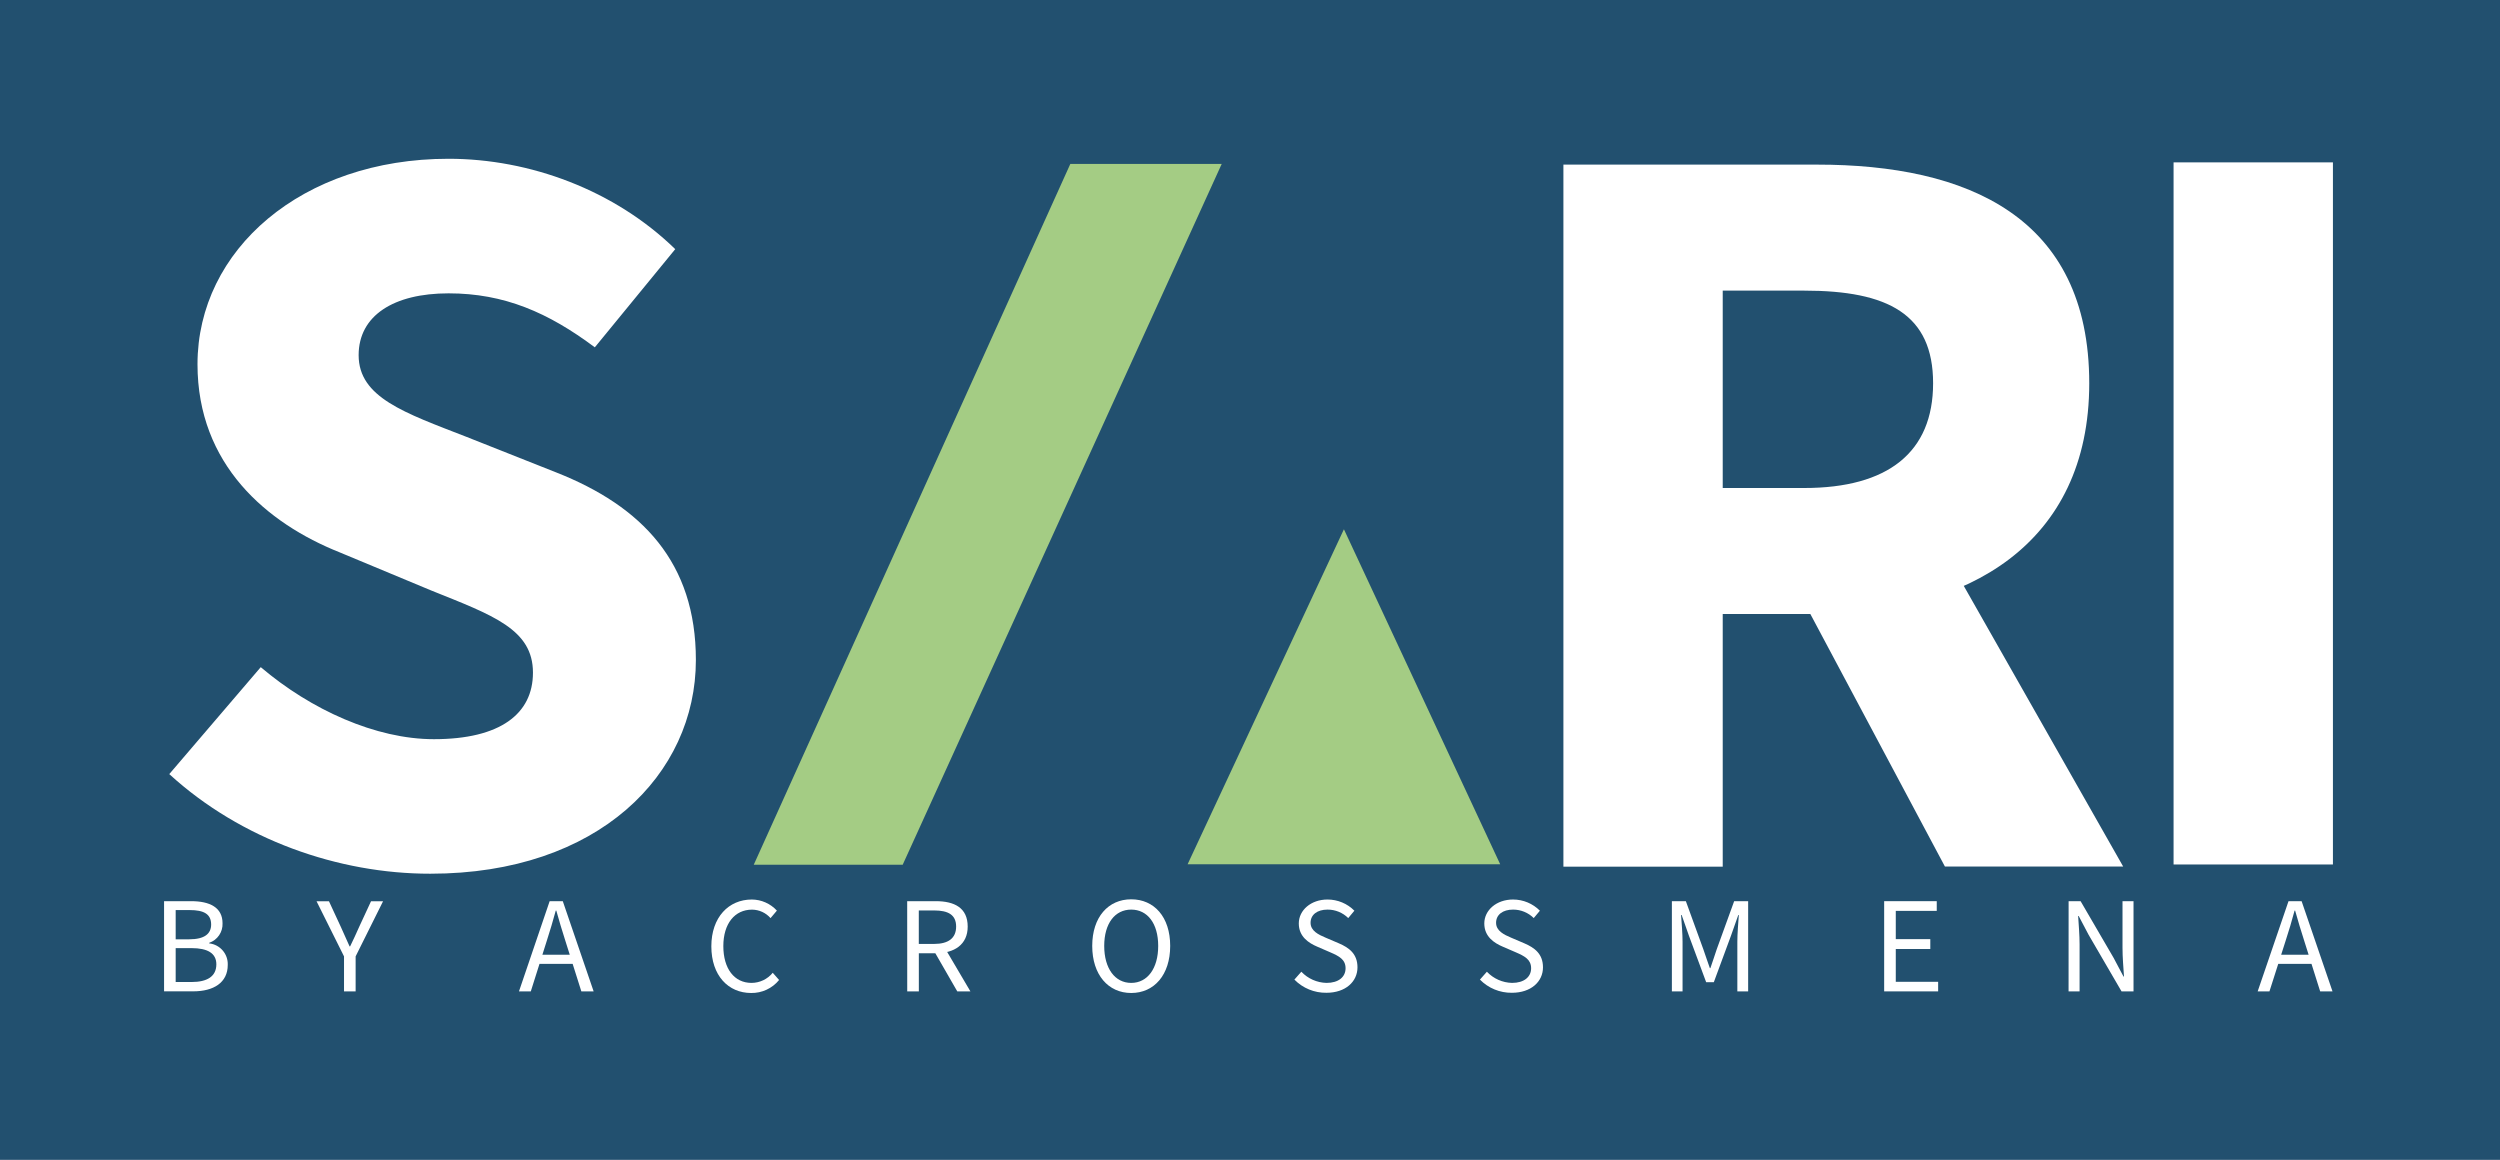
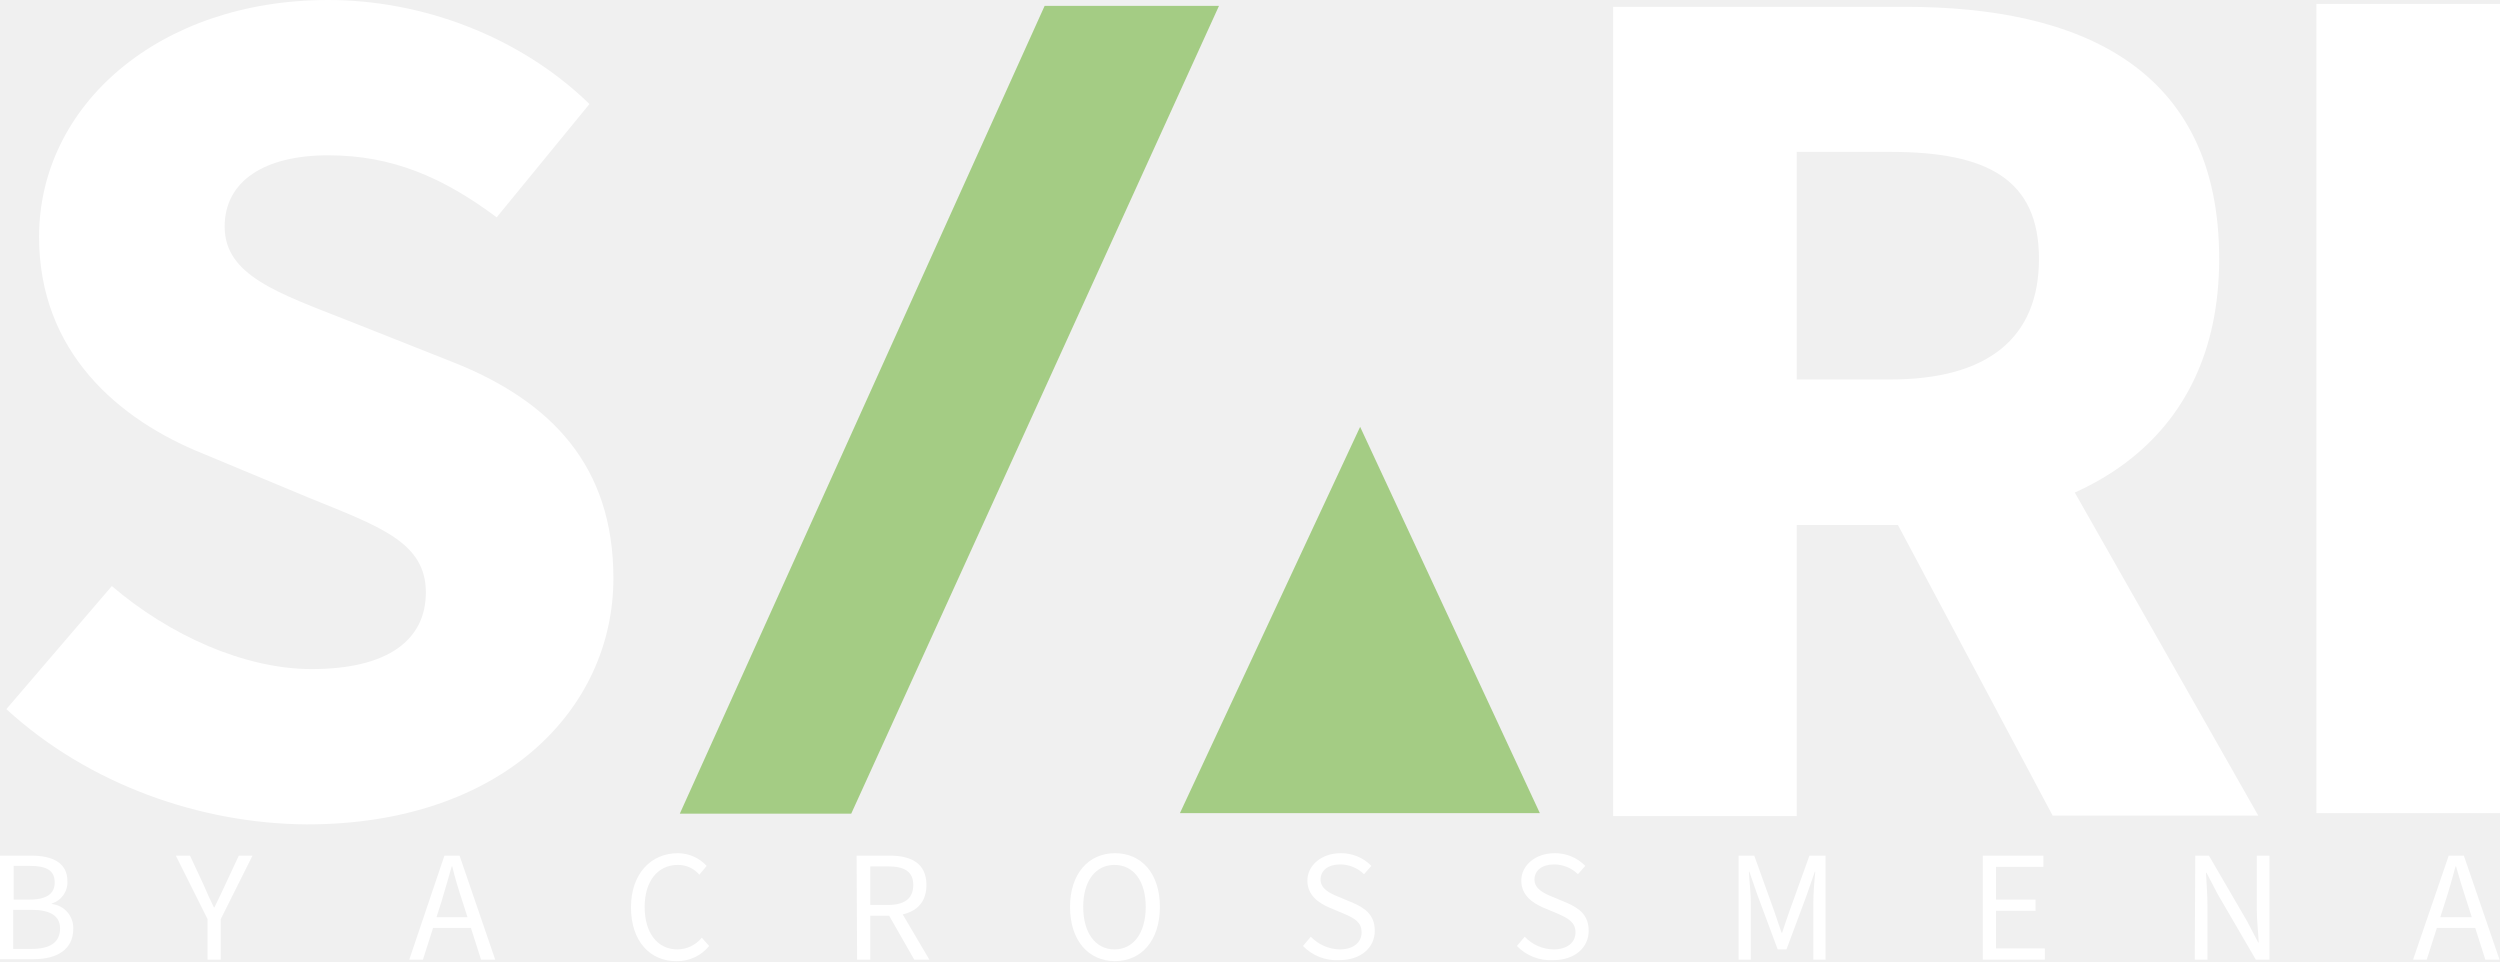
- <svg xmlns="http://www.w3.org/2000/svg" id="Layer_1" data-name="Layer 1" viewBox="0 0 590.01 273.73">
-   <rect width="590.01" height="273.73" style="fill:#22506f" />
-   <polyline points="317.17 124.91 280.28 203.97 354.05 203.97" style="fill:#a4cc84" />
-   <polygon points="177.89 204.08 213.04 204.08 288.33 38.69 252.6 38.69 177.89 204.08" style="fill:#a4cc84" />
-   <path d="M39.68,182.72l21.59-25.24c11.83,10.07,27.17,17,40.86,17,15.7,0,23.38-6,23.38-15.7,0-10.25-9.46-13.54-24-19.39l-21.61-9C62.67,123.52,46.34,109.66,46.34,86c0-27,24.62-48.5,59.25-48.5,19.15,0,39.18,7.38,53.5,21.33L140.11,82c-11-8.22-21.38-12.74-34.52-12.74-13,0-21.22,5.28-21.22,14.59,0,10,10.88,13.61,25.4,19.26l21.19,8.4c20.31,8,33,21.28,33,44.28,0,27-23,50.44-62.67,50.44C79.64,206.25,56.64,198.23,39.68,182.72Z" transform="translate(0.27 -0.03)" style="fill:#fff" />
-   <path d="M368.7,38.88h59.9c35.28,0,64.2,12.2,64.2,51.6,0,38.07-28.92,54.46-64.2,54.46H406.3v59.63H368.7Zm56.84,76.32c19.78,0,30.41-8.43,30.41-24.72s-10.63-21.86-30.41-21.86H406.3V115.2Zm-3.82,19.87,26-24,53.09,93.47H458.74Z" transform="translate(0.27 -0.03)" style="fill:#fff" />
-   <path d="M512.7,38.35h37.61v165.7H512.7Z" transform="translate(0.27 -0.03)" style="fill:#fff" />
-   <path d="M38.45,212.71h6.39c4.38,0,7.41,1.47,7.41,5.21a4.66,4.66,0,0,1-3.15,4.62v.13a4.92,4.92,0,0,1,4.38,5.09c0,4.18-3.35,6.23-8.15,6.23H38.45Zm5.93,9c3.66,0,5.18-1.33,5.18-3.49,0-2.48-1.73-3.41-5.06-3.41H41.19v6.9Zm.56,10.08c3.68,0,5.85-1.31,5.85-4.18,0-2.62-2.09-3.82-5.85-3.82H41.19v8Z" transform="translate(0.27 -0.03)" style="fill:#fff" />
-   <path d="M80.92,225.74l-6.48-13h2.93l2.78,6c.69,1.57,1.34,3,2.08,4.64h.13c.75-1.6,1.49-3.07,2.15-4.64l2.78-6h2.84l-6.47,13V234H80.92Z" transform="translate(0.27 -0.03)" style="fill:#fff" />
-   <path d="M129.45,212.71h3.1L139.83,234h-2.9l-3.76-11.89c-.77-2.38-1.46-4.71-2.15-7.17h-.13c-.67,2.47-1.36,4.79-2.13,7.17L125,234h-2.79ZM126,225.35h9.91v2.16H126Z" transform="translate(0.27 -0.03)" style="fill:#fff" />
-   <path d="M167.61,223.37c0-6.87,4.09-11.05,9.55-11.05a8.1,8.1,0,0,1,5.92,2.62l-1.5,1.77a5.85,5.85,0,0,0-4.37-2c-4.07,0-6.77,3.29-6.77,8.6S173,232,177.1,232a6.49,6.49,0,0,0,5-2.39l1.5,1.7a8.33,8.33,0,0,1-6.6,3.07C171.62,234.38,167.61,230.28,167.61,223.37Z" transform="translate(0.27 -0.03)" style="fill:#fff" />
-   <path d="M213.83,212.71h6.75c4.38,0,7.53,1.55,7.53,6,0,4.25-3.15,6.29-7.53,6.29h-4v9h-2.74Zm6.35,10.09c3.35,0,5.2-1.34,5.2-4.1s-1.85-3.8-5.2-3.8h-3.61v7.9Zm-.14,1.45,2.14-1.4L228.75,234h-3.1Z" transform="translate(0.27 -0.03)" style="fill:#fff" />
-   <path d="M257.5,223.27c0-6.81,3.79-11,9.2-11s9.2,4.15,9.2,11-3.79,11.11-9.2,11.11S257.5,230.09,257.5,223.27Zm15.57,0c0-5.3-2.53-8.57-6.37-8.57s-6.37,3.27-6.37,8.57,2.52,8.73,6.37,8.73S273.07,228.57,273.07,223.27Z" transform="translate(0.27 -0.03)" style="fill:#fff" />
-   <path d="M305.21,231.22l1.64-1.86a8.47,8.47,0,0,0,5.94,2.64c2.83,0,4.5-1.39,4.5-3.46s-1.55-2.87-3.59-3.75l-3.09-1.34c-2-.85-4.36-2.35-4.36-5.48s2.87-5.65,6.78-5.65a8.92,8.92,0,0,1,6.34,2.64l-1.45,1.74a6.9,6.9,0,0,0-4.89-2c-2.42,0-4,1.2-4,3.11s1.88,2.81,3.57,3.52l3.07,1.31c2.49,1.06,4.43,2.53,4.43,5.69,0,3.36-2.81,6-7.33,6A10.4,10.4,0,0,1,305.21,231.22Z" transform="translate(0.27 -0.03)" style="fill:#fff" />
-   <path d="M349,231.22l1.64-1.86a8.45,8.45,0,0,0,5.94,2.64c2.82,0,4.5-1.39,4.5-3.46s-1.56-2.87-3.59-3.75l-3.1-1.34c-2-.85-4.36-2.35-4.36-5.48s2.87-5.65,6.78-5.65a8.92,8.92,0,0,1,6.34,2.64l-1.45,1.74a6.9,6.9,0,0,0-4.89-2c-2.41,0-4,1.2-4,3.11s1.88,2.81,3.56,3.52l3.07,1.31c2.49,1.06,4.44,2.53,4.44,5.69,0,3.36-2.81,6-7.34,6A10.38,10.38,0,0,1,349,231.22Z" transform="translate(0.27 -0.03)" style="fill:#fff" />
-   <path d="M394.3,212.71h3.3l4.13,11.37c.52,1.45,1,3,1.53,4.43h.13c.52-1.47,1-3,1.49-4.43L409,212.71h3.3V234h-2.55V222.27c0-1.85.21-4.41.35-6.29h-.13l-1.71,4.85-4.06,11h-1.81l-4.08-11-1.7-4.85h-.14c.14,1.88.35,4.44.35,6.29V234H394.3Z" transform="translate(0.27 -0.03)" style="fill:#fff" />
-   <path d="M444.4,212.71h12.41V215h-9.67v6.67h8.15V224h-8.15v7.74h10V234H444.4Z" transform="translate(0.27 -0.03)" style="fill:#fff" />
-   <path d="M487.93,212.71h2.83l7.79,13.38,2.33,4.4H501c-.14-2.14-.35-4.54-.35-6.77v-11h2.6V234h-2.83l-7.79-13.39-2.32-4.4h-.13c.13,2.16.34,4.43.34,6.65V234h-2.6Z" transform="translate(0.27 -0.03)" style="fill:#fff" />
-   <path d="M539.83,212.71h3.09L550.21,234H547.3l-3.75-11.89c-.77-2.38-1.47-4.71-2.16-7.17h-.13c-.66,2.47-1.35,4.79-2.13,7.17L535.33,234h-2.78Zm-3.45,12.64h9.91v2.16h-9.91Z" transform="translate(0.27 -0.03)" style="fill:#fff" />
+ <svg xmlns="http://www.w3.org/2000/svg" id="Layer_1" data-name="Layer 1" viewBox="0 0 511.9 196.8">
+   <polyline points="278.5 87.4 241.6 166.5 315.3 166.5" style="fill:#a4cc84" />
+   <polygon points="139.2 166.6 174.3 166.6 249.6 1.2 213.9 1.2 139.2 166.6" style="fill:#a4cc84" />
+   <path d="M40,182.7l21.6-25.2c11.8,10.1,27.2,17,40.9,17,15.7,0,23.4-6,23.4-15.7,0-10.3-9.5-13.5-24-19.4l-21.6-9C63.1,123.5,46.7,109.7,46.7,86c0-27,24.6-48.5,59.2-48.5,19.2,0,39.2,7.4,53.5,21.3L140.4,82c-11-8.2-21.4-12.7-34.5-12.7S84.7,74.6,84.7,83.9c0,10,10.9,13.6,25.4,19.3l21.2,8.4c20.3,8,33,21.3,33,44.3,0,27-23,50.4-62.7,50.4C79.9,206.2,56.9,198.2,40,182.7Z" transform="translate(-38.7 -37.5)" style="fill:#fff" />
+   <path d="M369,38.9h59.9c35.3,0,64.2,12.2,64.2,51.6,0,38.1-28.9,54.5-64.2,54.5H406.6v59.6H369Zm56.8,76.3c19.8,0,30.4-8.4,30.4-24.7s-10.6-21.9-30.4-21.9H406.6v46.6ZM422,135l26-24,53.1,93.5H459Z" transform="translate(-38.7 -37.5)" style="fill:#fff" />
+   <path d="M513,38.3h37.6V204H513Z" transform="translate(-38.7 -37.5)" style="fill:#fff" />
+   <path d="M38.7,212.7h6.4c4.4,0,7.4,1.5,7.4,5.2a4.54,4.54,0,0,1-3.2,4.6v.1a4.93,4.93,0,0,1,4.4,5.1c0,4.2-3.3,6.2-8.1,6.2H38.7Zm6,9c3.7,0,5.2-1.3,5.2-3.5,0-2.5-1.7-3.4-5.1-3.4H41.5v6.9Zm.5,10.1c3.7,0,5.8-1.3,5.8-4.2,0-2.6-2.1-3.8-5.8-3.8H41.4v8Z" transform="translate(-38.7 -37.5)" style="fill:#fff" />
+   <path d="M81.2,225.7l-6.5-13h2.9l2.8,6c.7,1.6,1.3,3,2.1,4.6h.1c.8-1.6,1.5-3.1,2.2-4.6l2.8-6h2.8l-6.5,13V234H81.2Z" transform="translate(-38.7 -37.5)" style="fill:#fff" />
+   <path d="M129.7,212.7h3.1l7.3,21.3h-2.9l-3.8-11.9c-.8-2.4-1.5-4.7-2.1-7.2h-.1c-.7,2.5-1.4,4.8-2.1,7.2L125.3,234h-2.8Zm-3.4,12.6h9.9v2.2h-9.9Z" transform="translate(-38.7 -37.5)" style="fill:#fff" />
+   <path d="M167.9,223.3c0-6.9,4.1-11.1,9.6-11.1a8.09,8.09,0,0,1,5.9,2.6l-1.5,1.8a5.71,5.71,0,0,0-4.4-2c-4.1,0-6.8,3.3-6.8,8.6s2.6,8.7,6.7,8.7a6.5,6.5,0,0,0,5-2.4l1.5,1.7a8.35,8.35,0,0,1-6.6,3.1C171.9,234.4,167.9,230.3,167.9,223.3Z" transform="translate(-38.7 -37.5)" style="fill:#fff" />
+   <path d="M214.1,212.7h6.8c4.4,0,7.5,1.6,7.5,6s-3.1,6.3-7.5,6.3h-4v9h-2.7Zm6.4,10.1c3.4,0,5.2-1.3,5.2-4.1s-1.9-3.8-5.2-3.8h-3.6v7.9Zm-.2,1.4,2.1-1.4L229,234h-3.1Z" transform="translate(-38.7 -37.5)" style="fill:#fff" />
+   <path d="M257.8,223.2c0-6.8,3.8-11,9.2-11s9.2,4.1,9.2,11-3.8,11.1-9.2,11.1S257.8,230.1,257.8,223.2Zm15.5,0c0-5.3-2.5-8.6-6.4-8.6s-6.4,3.3-6.4,8.6,2.5,8.7,6.4,8.7S273.3,228.5,273.3,223.2Z" transform="translate(-38.7 -37.5)" style="fill:#fff" />
+   <path d="M305.5,231.2l1.6-1.9a8.44,8.44,0,0,0,5.9,2.6c2.8,0,4.5-1.4,4.5-3.5s-1.5-2.9-3.6-3.8l-3.1-1.3c-2-.9-4.4-2.4-4.4-5.5s2.9-5.6,6.8-5.6a8.6,8.6,0,0,1,6.3,2.6l-1.5,1.7a7,7,0,0,0-4.9-2c-2.4,0-4,1.2-4,3.1s1.9,2.8,3.6,3.5l3.1,1.3c2.5,1.1,4.4,2.5,4.4,5.7,0,3.4-2.8,6-7.3,6A9.57,9.57,0,0,1,305.5,231.2Z" transform="translate(-38.7 -37.5)" style="fill:#fff" />
+   <path d="M349.3,231.2l1.6-1.9a8.26,8.26,0,0,0,5.9,2.6c2.8,0,4.5-1.4,4.5-3.5s-1.6-2.9-3.6-3.8l-3.1-1.3c-2-.9-4.4-2.4-4.4-5.5s2.9-5.6,6.8-5.6a8.6,8.6,0,0,1,6.3,2.6l-1.5,1.7a7,7,0,0,0-4.9-2c-2.4,0-4,1.2-4,3.1s1.9,2.8,3.6,3.5l3.1,1.3c2.5,1.1,4.4,2.5,4.4,5.7,0,3.4-2.8,6-7.3,6A9.57,9.57,0,0,1,349.3,231.2Z" transform="translate(-38.7 -37.5)" style="fill:#fff" />
+   <path d="M394.6,212.7h3.3l4.1,11.4c.5,1.4,1,3,1.5,4.4h.1c.5-1.5,1-3,1.5-4.4l4.1-11.4h3.3V234H410V222.3c0-1.9.2-4.4.4-6.3h-.1l-1.7,4.9-4.1,11h-1.8l-4.1-11-1.7-4.9h-.1c.1,1.9.4,4.4.4,6.3V234h-2.5V212.7Z" transform="translate(-38.7 -37.5)" style="fill:#fff" />
+   <path d="M444.7,212.7h12.4V215h-9.7v6.7h8.1V224h-8.1v7.7h10V234H444.7V212.7Z" transform="translate(-38.7 -37.5)" style="fill:#fff" />
+   <path d="M488.2,212.7H491l7.8,13.4,2.3,4.4h.1c-.1-2.1-.4-4.5-.4-6.8v-11h2.6V234h-2.8l-7.8-13.4-2.3-4.4h-.1c.1,2.2.3,4.4.3,6.6V234h-2.6Z" transform="translate(-38.7 -37.5)" style="fill:#fff" />
+   <path d="M540.1,212.7h3.1l7.3,21.3h-2.9l-3.8-11.9c-.8-2.4-1.5-4.7-2.2-7.2h-.1c-.7,2.5-1.3,4.8-2.1,7.2L535.6,234h-2.8Zm-3.4,12.6h9.9v2.2h-9.9Z" transform="translate(-38.7 -37.5)" style="fill:#fff" />
</svg>
